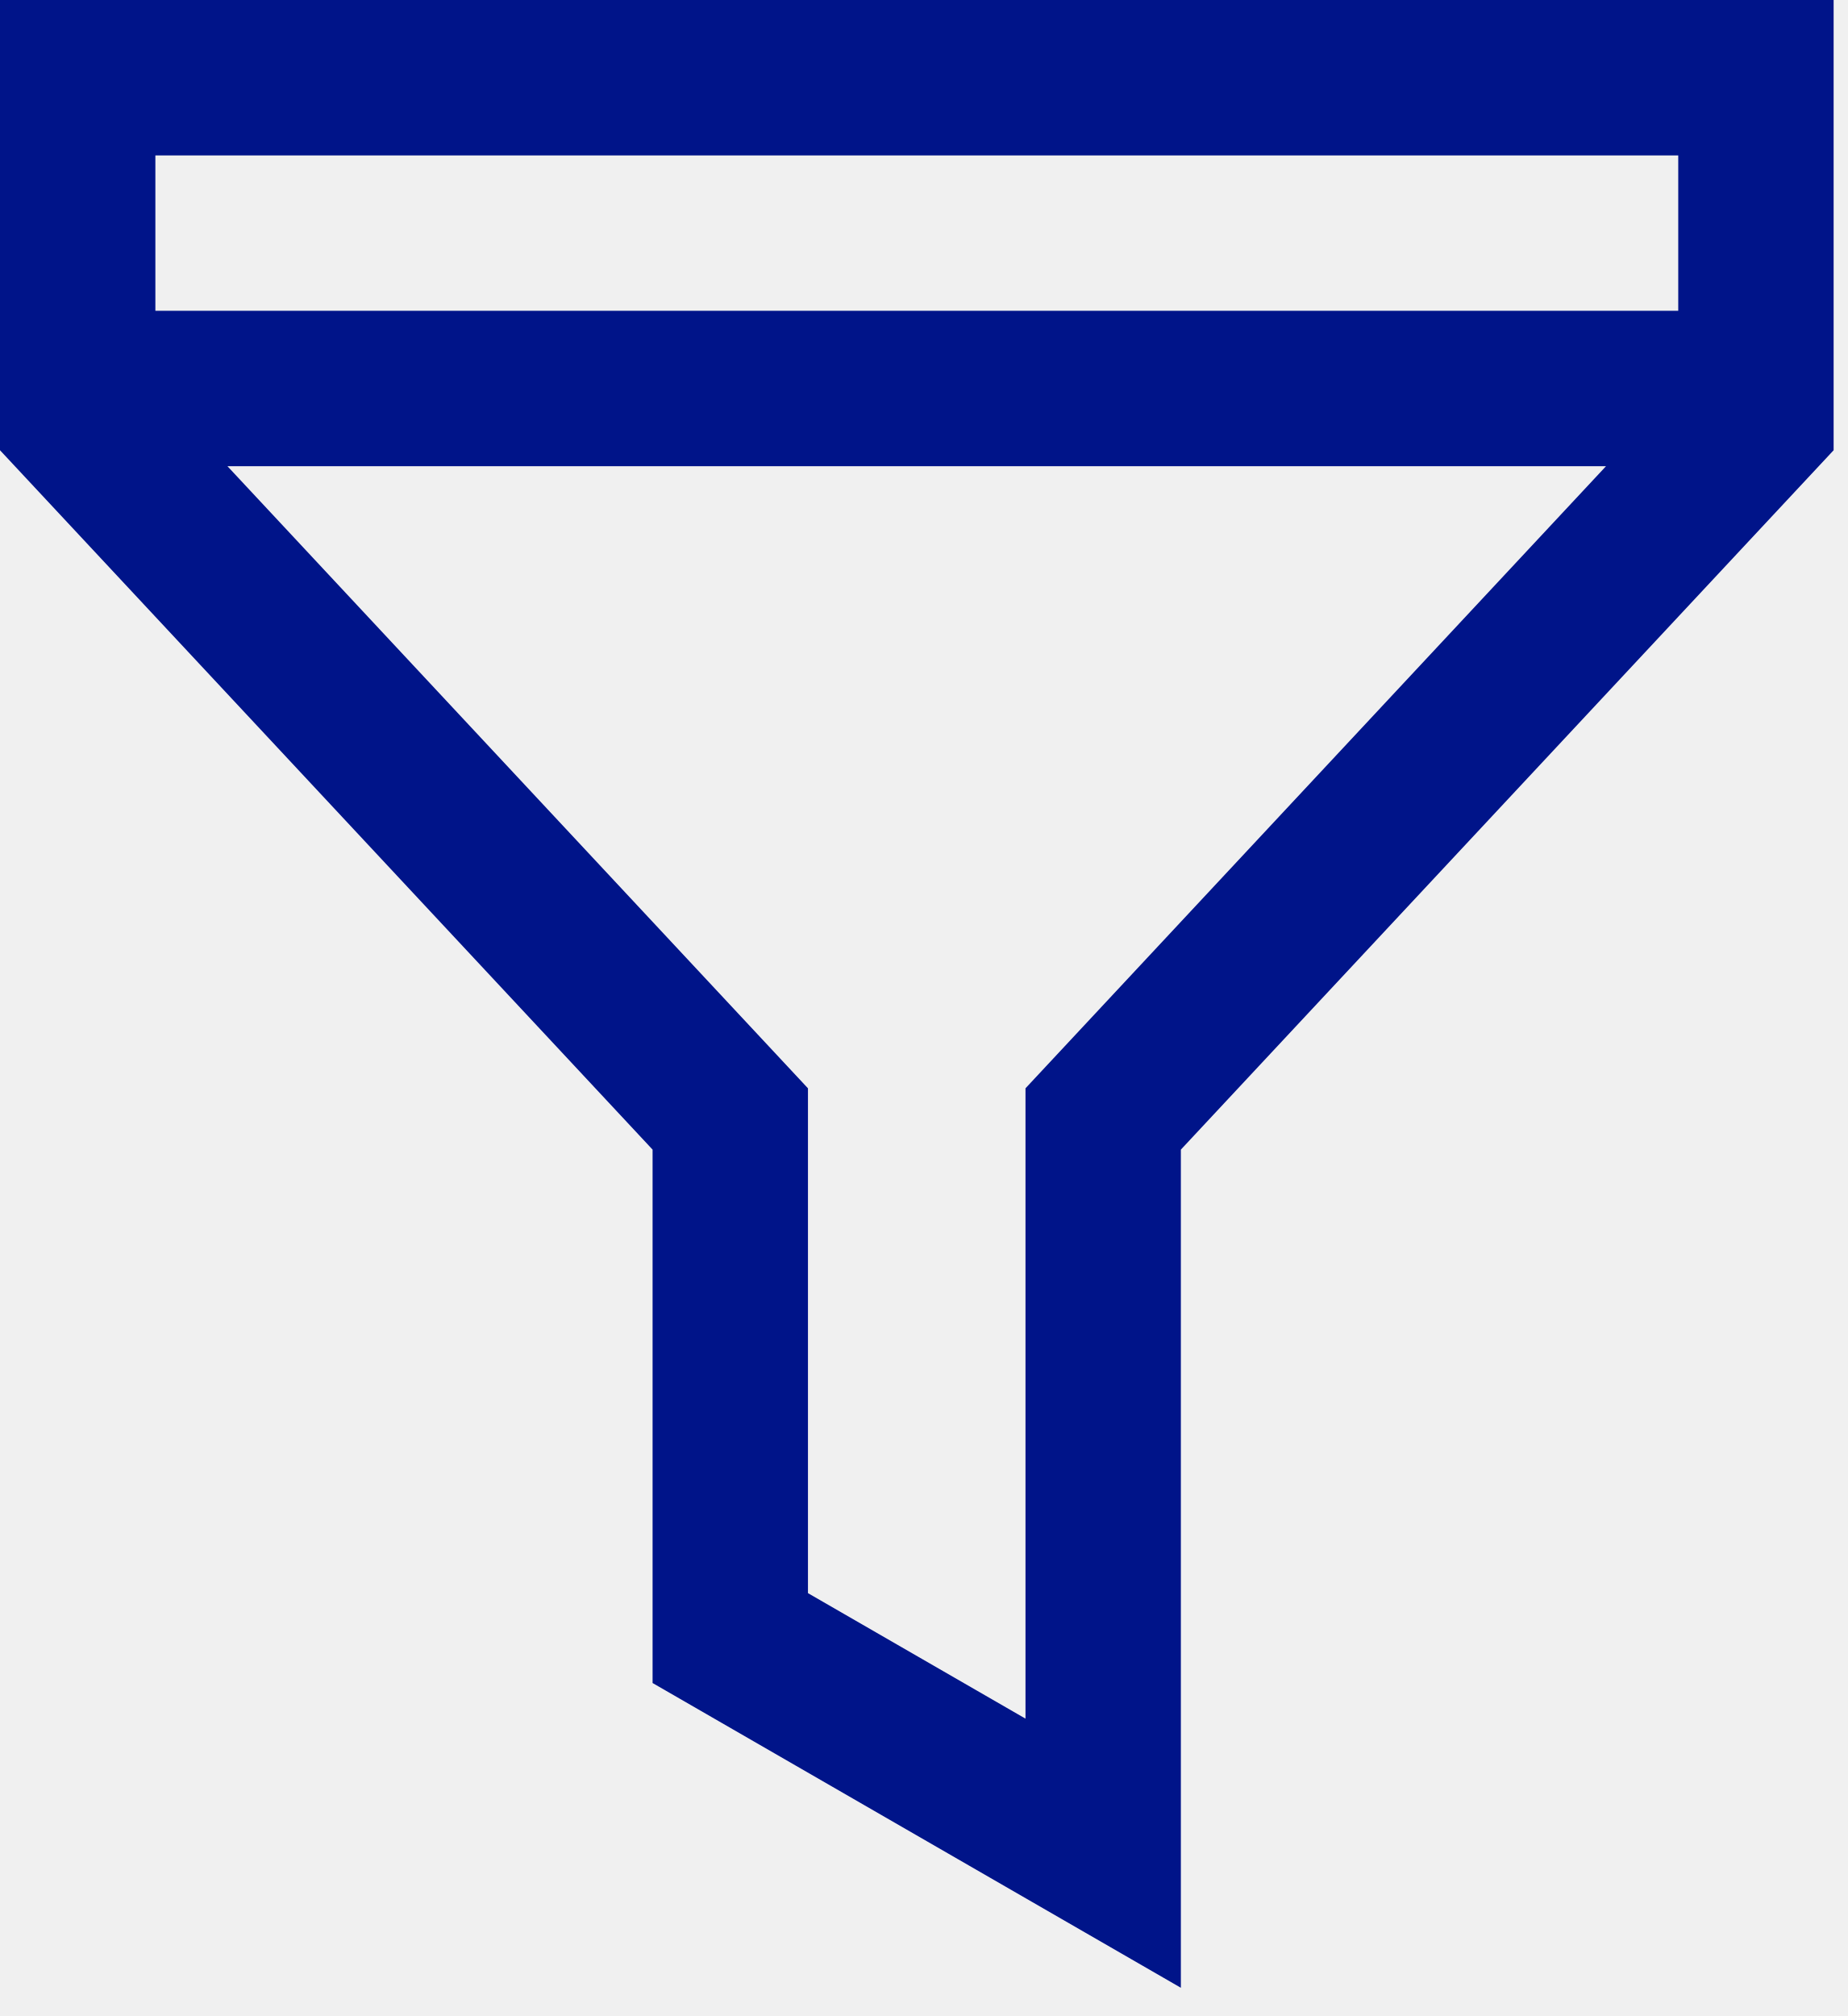
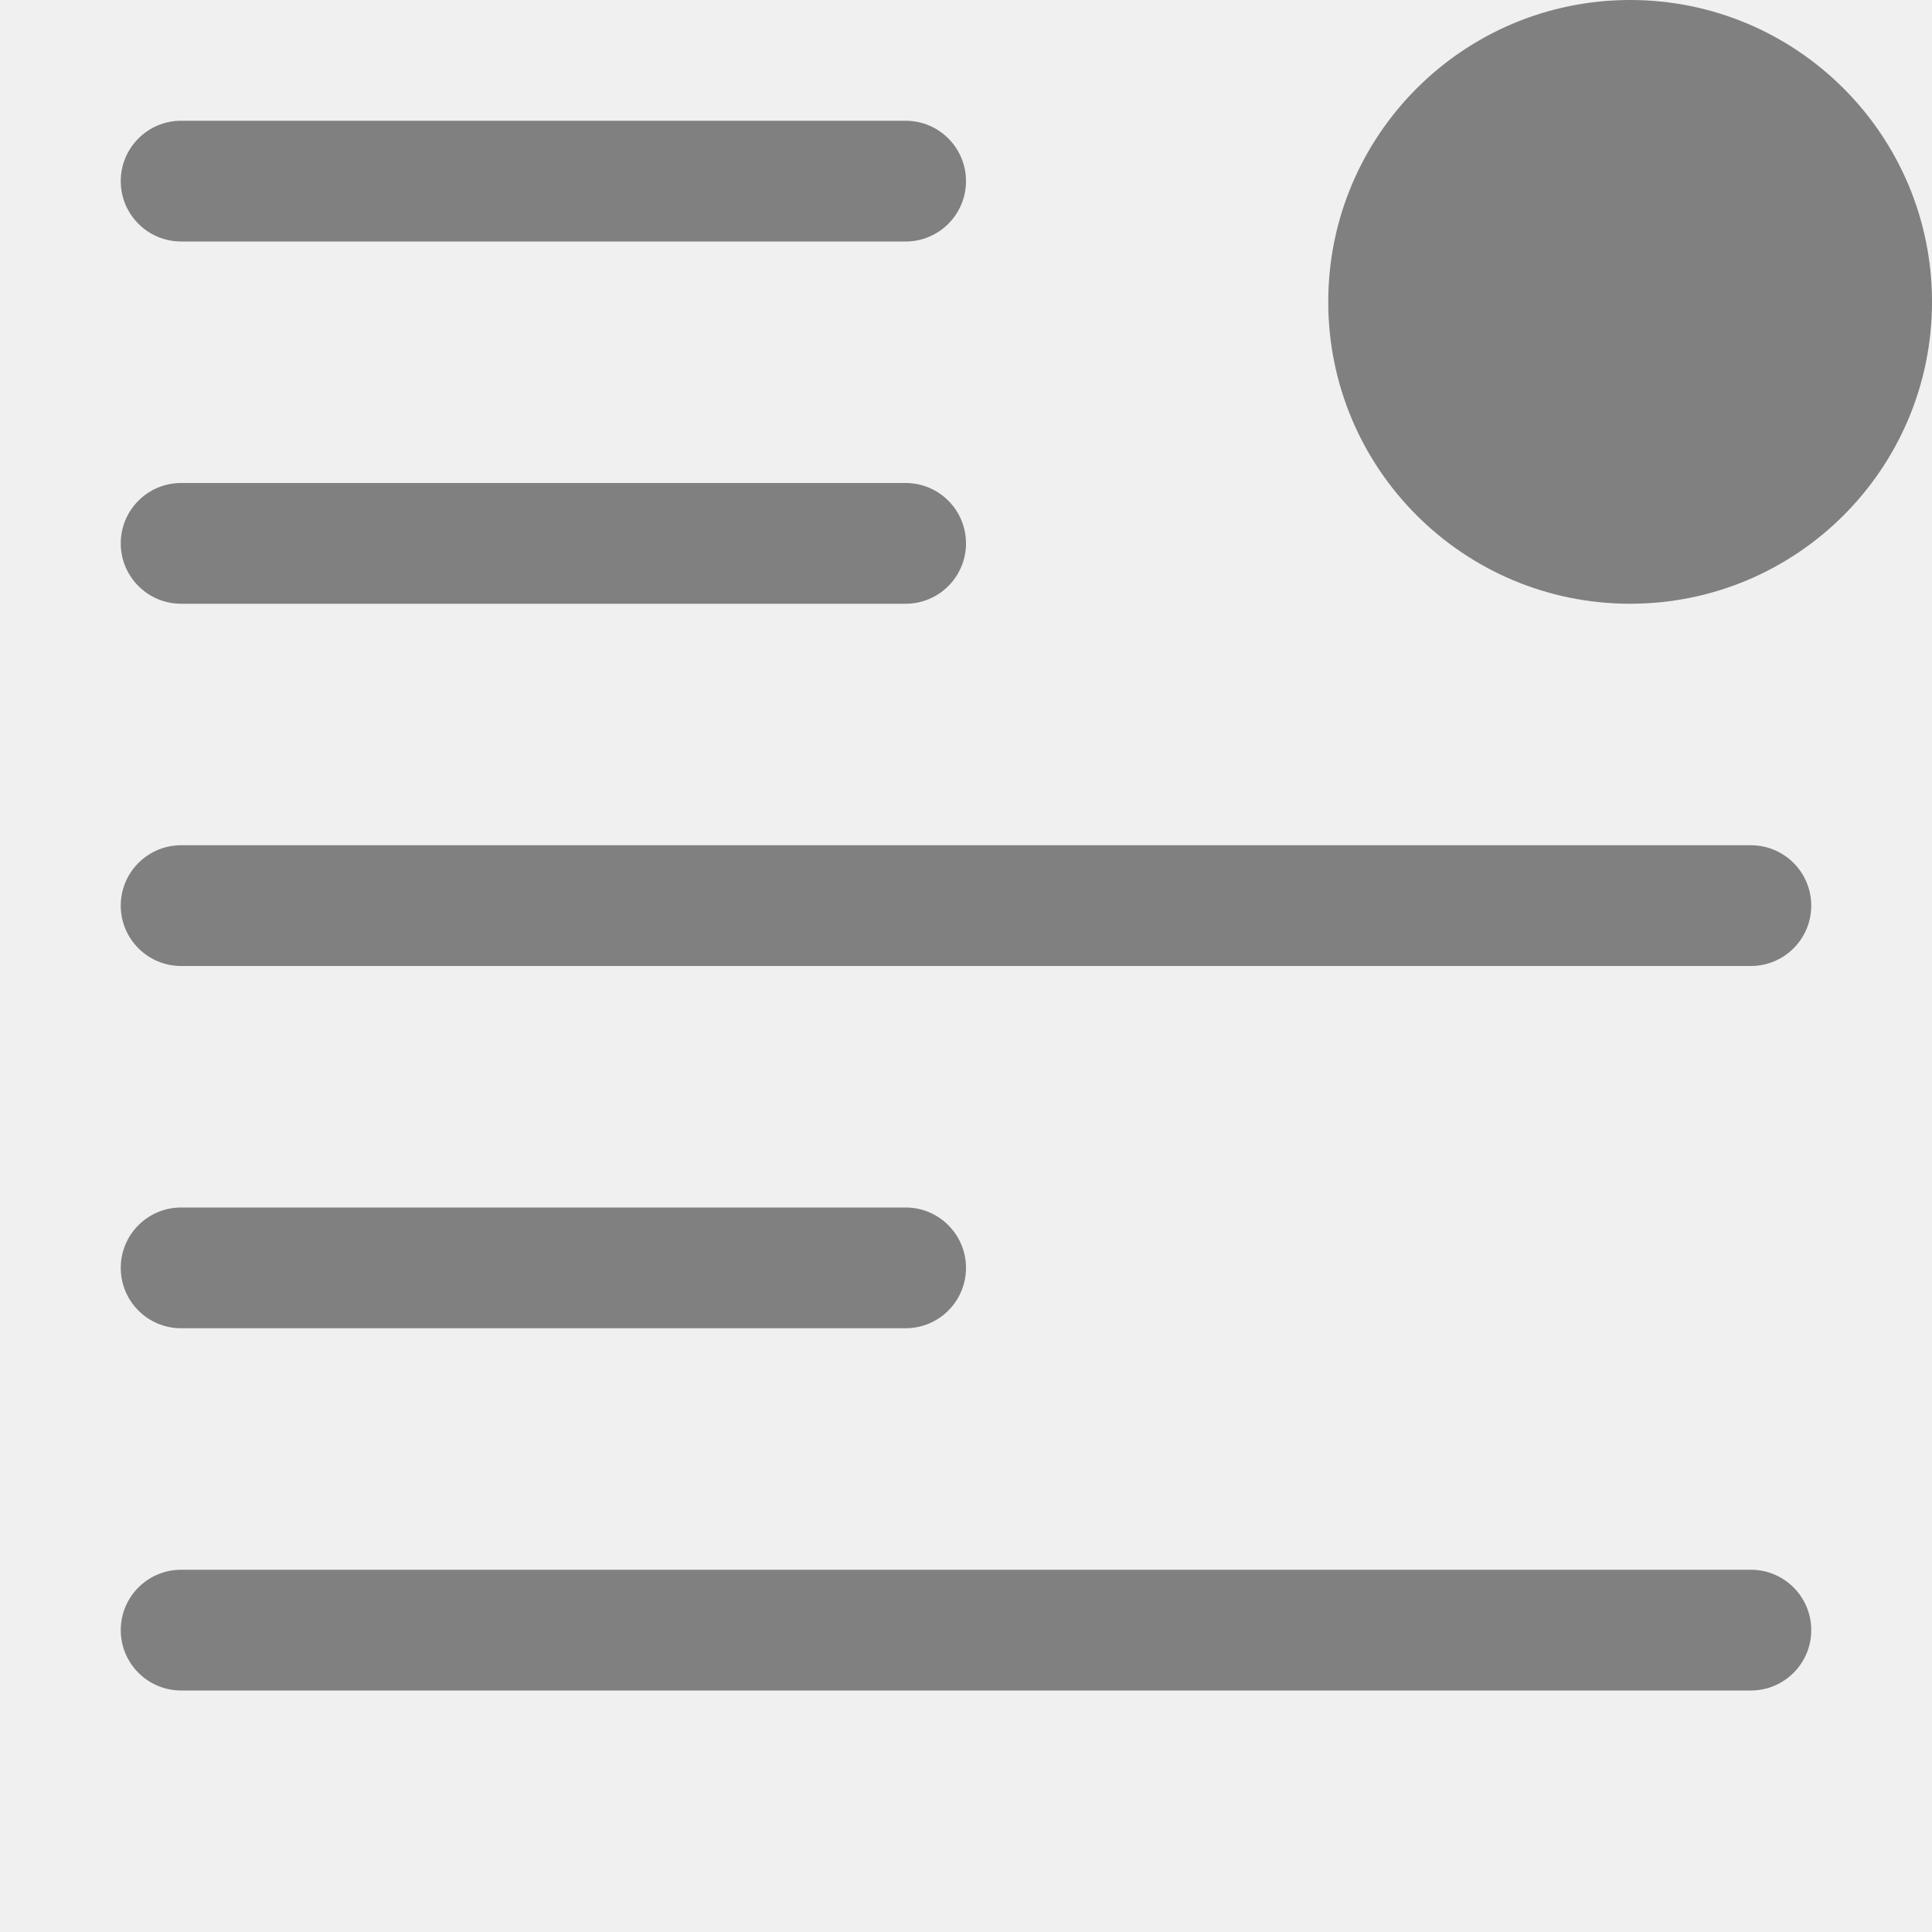
- <svg xmlns="http://www.w3.org/2000/svg" width="11px" height="12px" viewBox="0 0 11 12" version="1.1">
-   <g id="Symbols" stroke="none" stroke-width="1" fill="none" fill-rule="evenodd">
-     <g id="Tables/Criteria-(Dist.-Center)-Signed-&amp;-Obsolete" transform="translate(-383, -5)" fill="#001489" fill-rule="nonzero">
-       <g id="SubSymbols/UpDown-Copy-10" transform="translate(381, 2)">
-         <path d="M2,3 L2,5.68 L5.885,9.843 L5.885,13.018 L9.03,14.832 L9.03,9.843 L12.916,5.68 L12.916,3 L2,3 Z M8.105,9.478 L8.105,13.23 L6.81,12.483 L6.81,9.478 L3.354,5.775 L11.561,5.775 L8.105,9.478 Z M11.991,4.85 L2.925,4.85 L2.925,3.925 L11.991,3.925 L11.991,4.85 L11.991,4.85 Z" id="Shape" />
-       </g>
-     </g>
+ <svg xmlns="http://www.w3.org/2000/svg" width="16" height="16" viewBox="0 0 16 16" fill="none">
+   <g clip-path="url(#clip0_2_2118)">
+     <rect x="1" y="1" width="7" height="1" rx="0.5" fill="#808080" />
+     <rect x="1" y="4" width="7" height="1" rx="0.5" fill="#808080" />
+     <rect x="1" y="7" width="14" height="1" rx="0.5" fill="#808080" />
+     <rect x="1" y="10" width="7" height="1" rx="0.5" fill="#808080" />
+     <rect x="1" y="13" width="14" height="1" rx="0.5" fill="#808080" />
+     <circle cx="13.5" cy="2.5" r="2.5" fill="#808080" />
  </g>
+   <defs>
+     <clipPath id="clip0_2_2118">
+       <rect width="16" height="16" fill="white" />
+     </clipPath>
+   </defs>
</svg>
